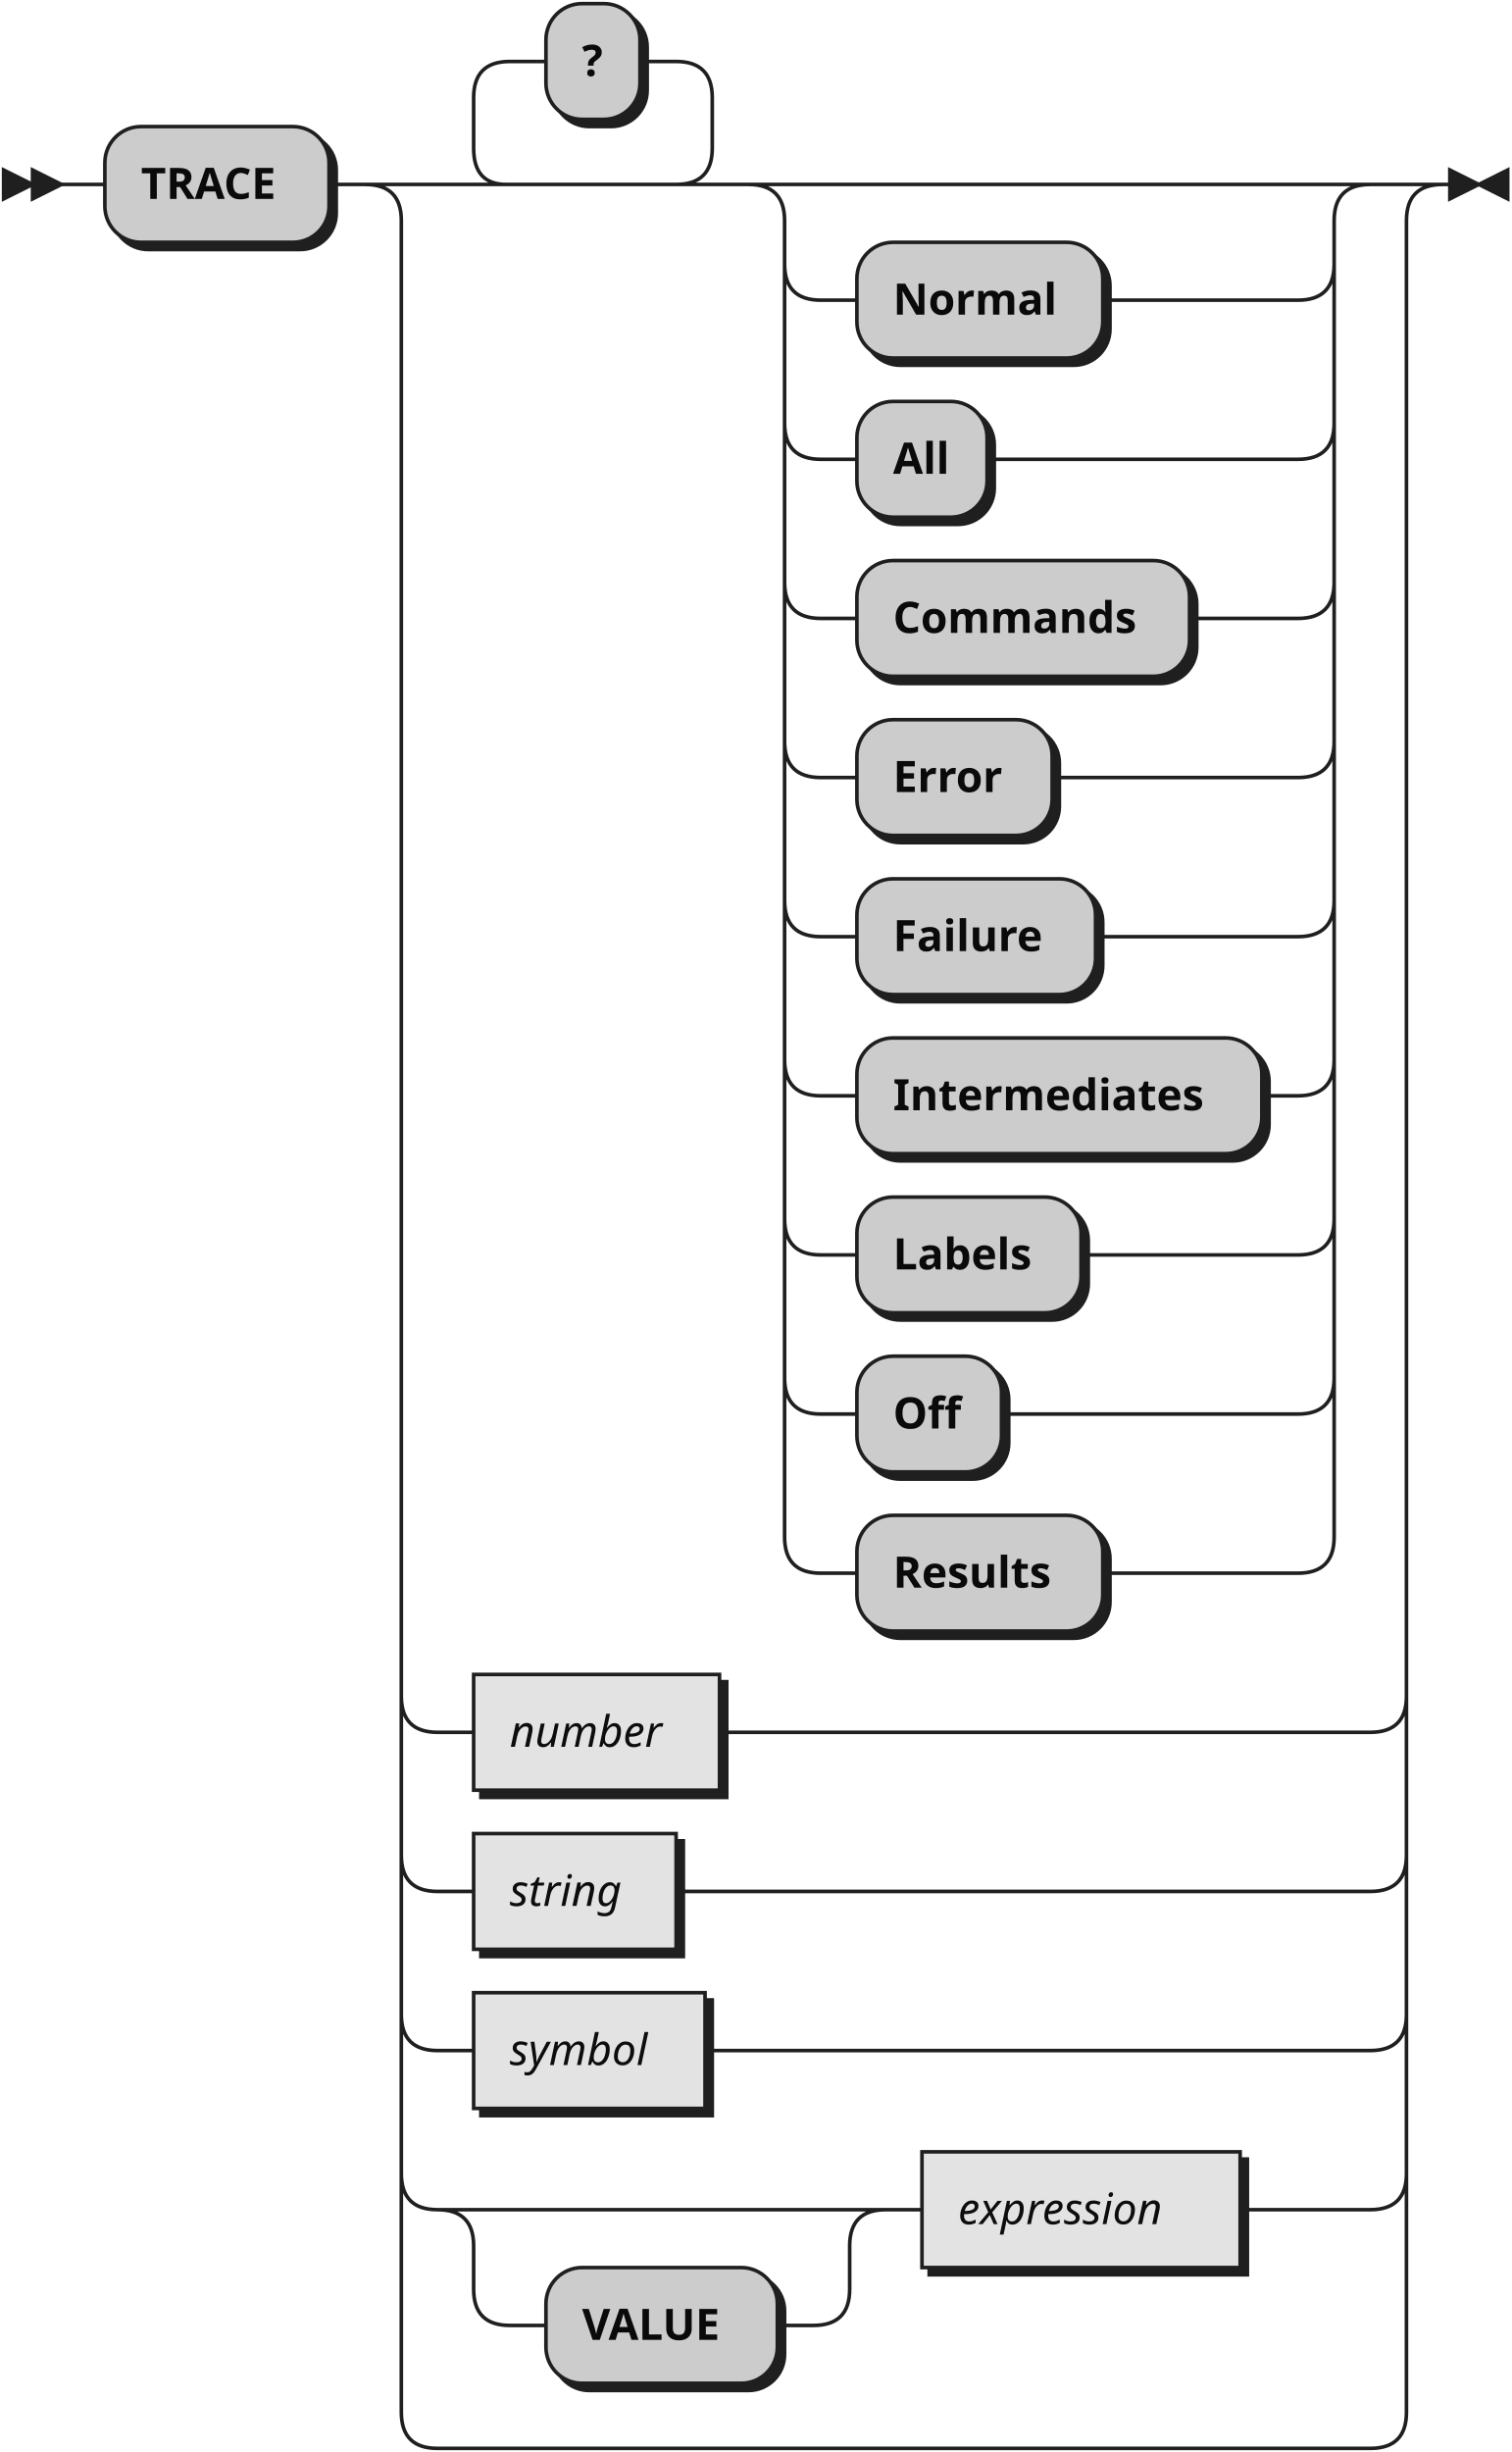
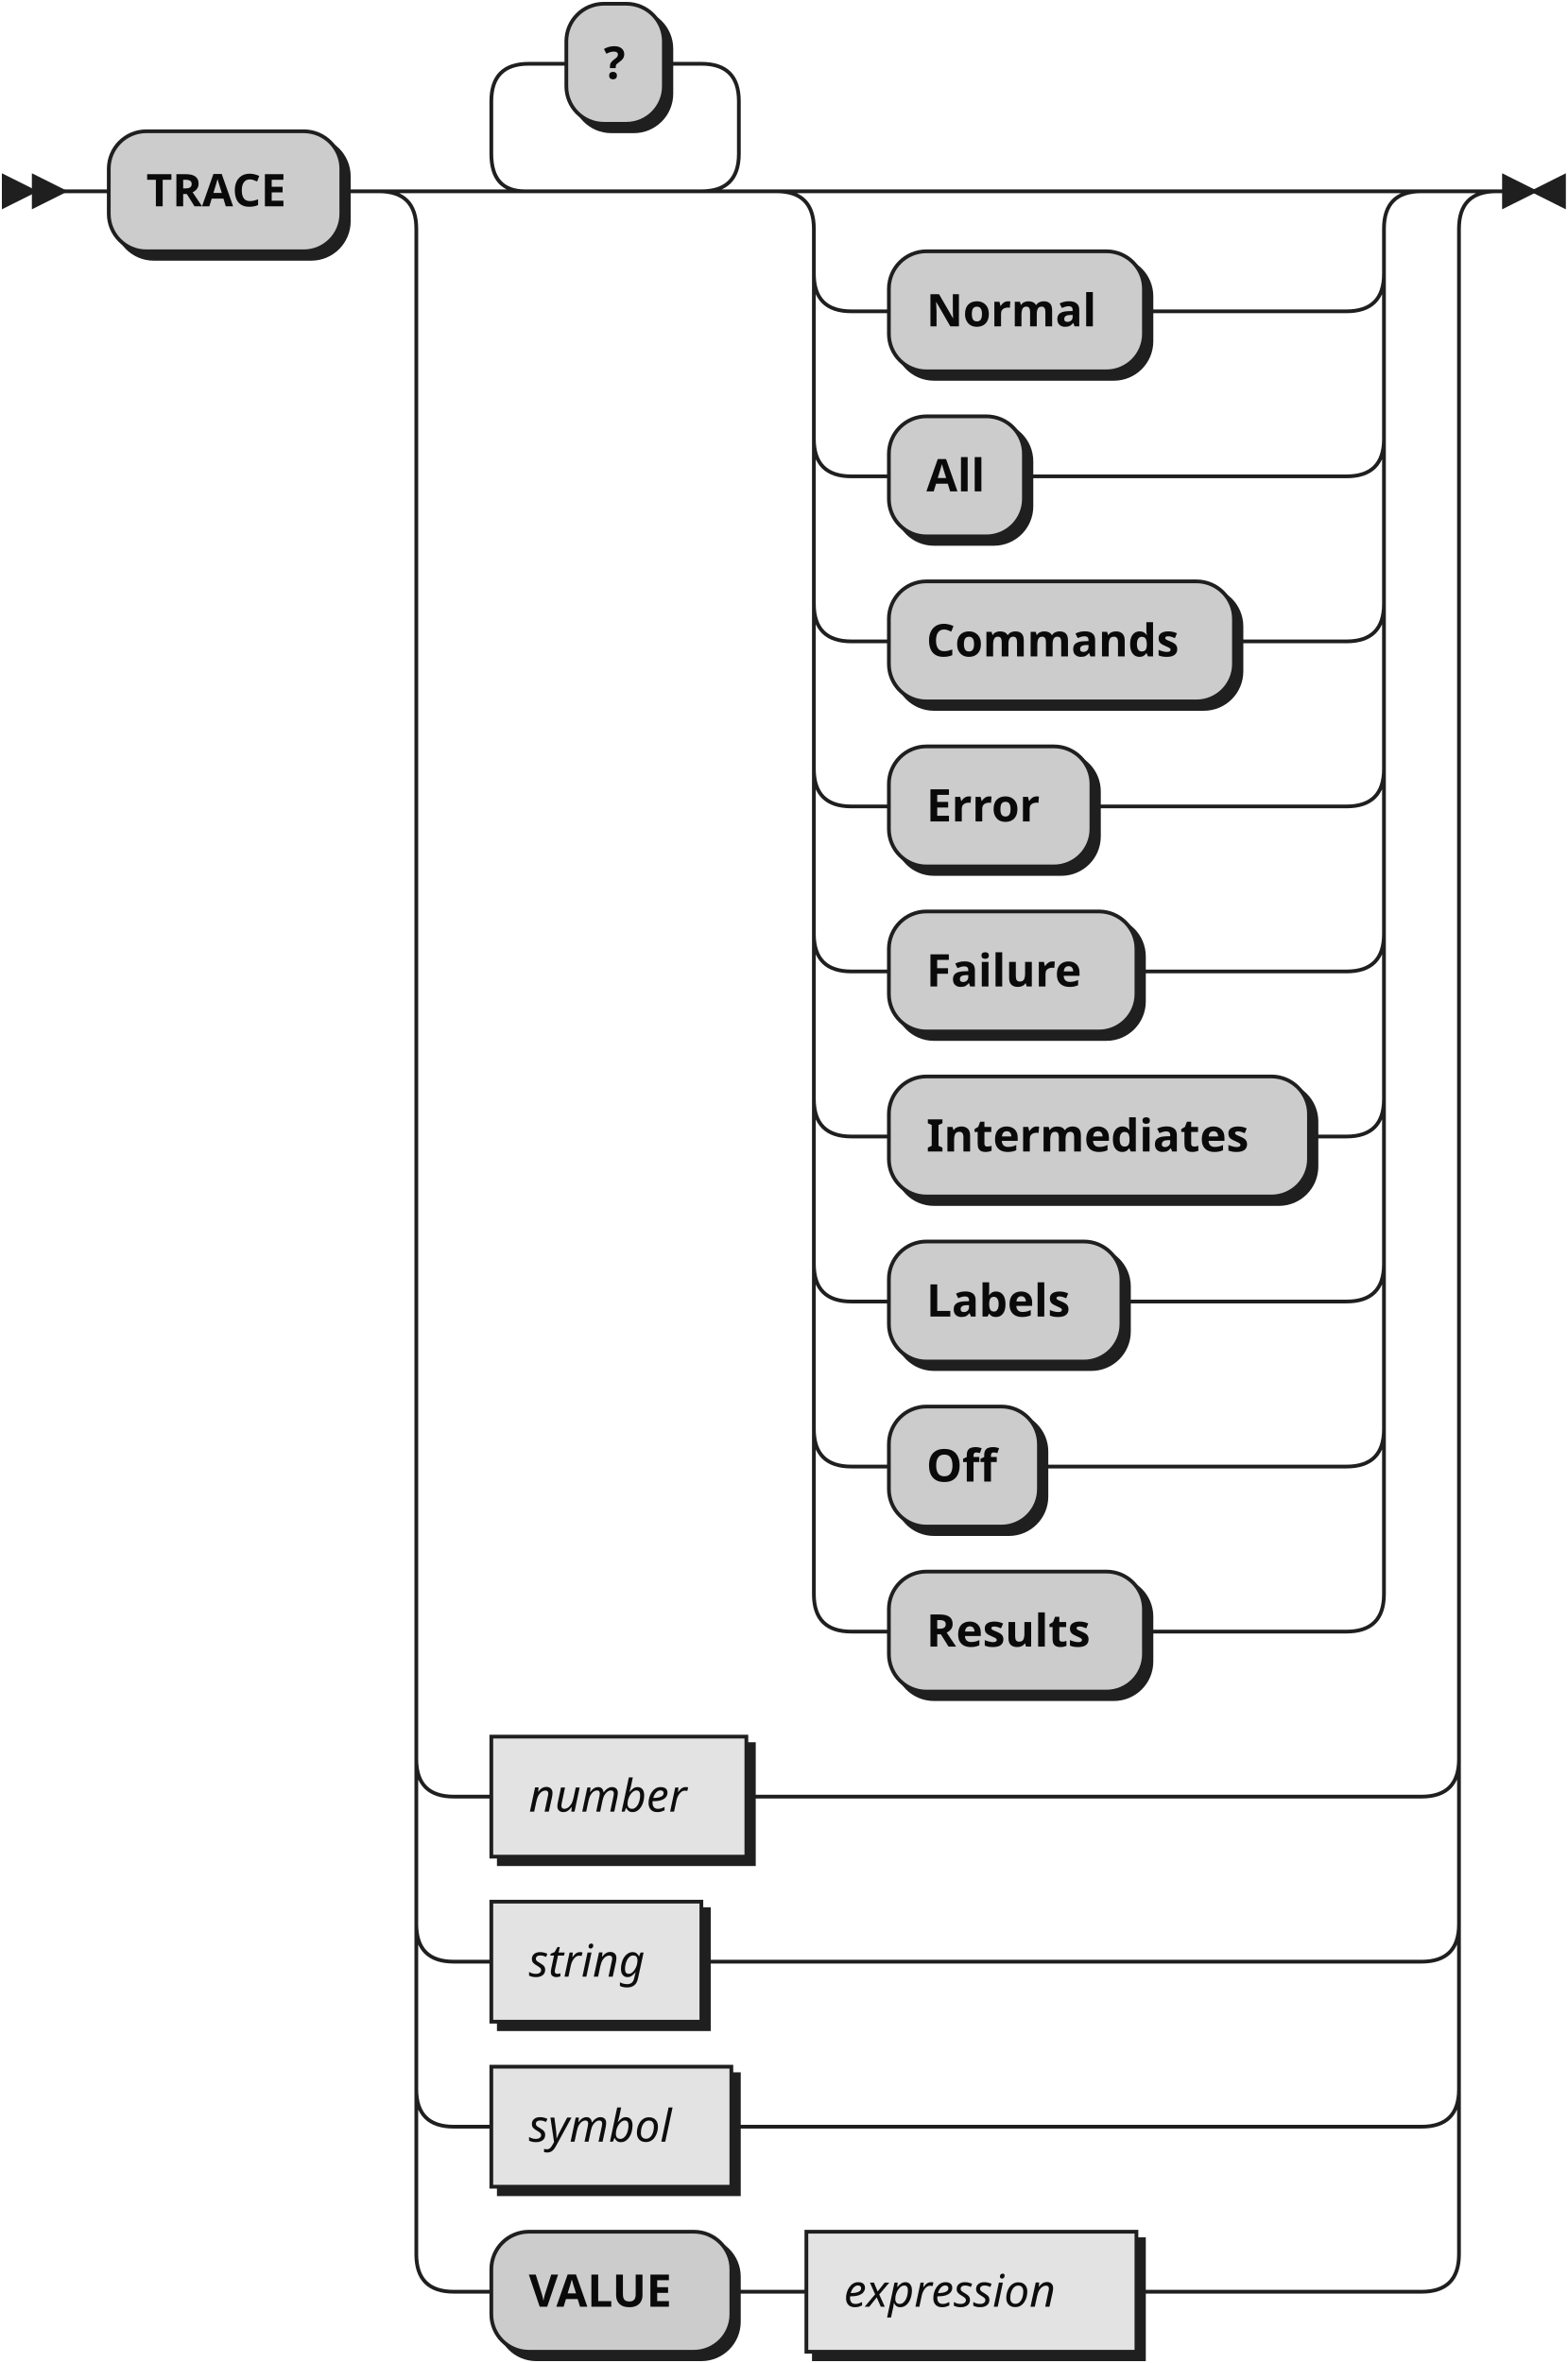
- <svg xmlns="http://www.w3.org/2000/svg" width="418" height="678">
+ <svg xmlns="http://www.w3.org/2000/svg" width="418" height="630">
  <defs>
    <style type="text/css">
               @namespace "http://www.w3.org/2000/svg";
               .line                 {fill: none; stroke: #1F1F1F;}
               .bold-line            {stroke: #0A0A0A; shape-rendering: crispEdges; stroke-width:
               2; }
               .thin-line            {stroke: #0F0F0F; shape-rendering: crispEdges}
               .filled               {fill: #1F1F1F; stroke: none;}
               text.terminal         {font-family: Verdana, Sans-serif;
               font-size: 12px;
               fill: #0A0A0A;
               font-weight: bold;
               }
               text.nonterminal      {font-family: Verdana, Sans-serif; font-style: italic;
               font-size: 12px;
               fill: #0D0D0D;
               }
               text.regexp           {font-family: Verdana, Sans-serif;
               font-size: 12px;
               fill: #0F0F0F;
               }
               rect, circle, polygon {fill: #1F1F1F; stroke: #1F1F1F;}
               rect.terminal         {fill: #CCCCCC; stroke: #1F1F1F;}
               rect.nonterminal      {fill: #E3E3E3; stroke: #1F1F1F;}
               rect.text             {fill: none; stroke: none;}    
               polygon.regexp        {fill: #EFEFEF; stroke: #1F1F1F;}
               
            </style>
  </defs>
  <polygon points="9 51 1 47 1 55" />
  <polygon points="17 51 9 47 9 55" />
  <rect x="31" y="37" width="62" height="32" rx="10" />
  <rect x="29" y="35" width="62" height="32" class="terminal" rx="10" />
  <text class="terminal" x="39" y="55">TRACE</text>
  <rect x="153" y="3" width="26" height="32" rx="10" />
  <rect x="151" y="1" width="26" height="32" class="terminal" rx="10" />
  <text class="terminal" x="161" y="21">?</text>
  <rect x="239" y="69" width="68" height="32" rx="10" />
  <rect x="237" y="67" width="68" height="32" class="terminal" rx="10" />
  <text class="terminal" x="247" y="87">Normal</text>
  <rect x="239" y="113" width="36" height="32" rx="10" />
  <rect x="237" y="111" width="36" height="32" class="terminal" rx="10" />
  <text class="terminal" x="247" y="131">All</text>
  <rect x="239" y="157" width="92" height="32" rx="10" />
  <rect x="237" y="155" width="92" height="32" class="terminal" rx="10" />
  <text class="terminal" x="247" y="175">Commands</text>
  <rect x="239" y="201" width="54" height="32" rx="10" />
  <rect x="237" y="199" width="54" height="32" class="terminal" rx="10" />
  <text class="terminal" x="247" y="219">Error</text>
  <rect x="239" y="245" width="66" height="32" rx="10" />
  <rect x="237" y="243" width="66" height="32" class="terminal" rx="10" />
  <text class="terminal" x="247" y="263">Failure</text>
  <rect x="239" y="289" width="112" height="32" rx="10" />
  <rect x="237" y="287" width="112" height="32" class="terminal" rx="10" />
  <text class="terminal" x="247" y="307">Intermediates</text>
  <rect x="239" y="333" width="62" height="32" rx="10" />
  <rect x="237" y="331" width="62" height="32" class="terminal" rx="10" />
  <text class="terminal" x="247" y="351">Labels</text>
  <rect x="239" y="377" width="40" height="32" rx="10" />
  <rect x="237" y="375" width="40" height="32" class="terminal" rx="10" />
  <text class="terminal" x="247" y="395">Off</text>
  <rect x="239" y="421" width="68" height="32" rx="10" />
  <rect x="237" y="419" width="68" height="32" class="terminal" rx="10" />
  <text class="terminal" x="247" y="439">Results</text>
  <rect x="133" y="465" width="68" height="32" />
  <rect x="131" y="463" width="68" height="32" class="nonterminal" />
  <text class="nonterminal" x="141" y="483">number</text>
  <rect x="133" y="509" width="56" height="32" />
  <rect x="131" y="507" width="56" height="32" class="nonterminal" />
  <text class="nonterminal" x="141" y="527">string</text>
  <rect x="133" y="553" width="64" height="32" />
  <rect x="131" y="551" width="64" height="32" class="nonterminal" />
  <text class="nonterminal" x="141" y="571">symbol</text>
-   <rect x="153" y="629" width="64" height="32" rx="10" />
-   <rect x="151" y="627" width="64" height="32" class="terminal" rx="10" />
-   <text class="terminal" x="161" y="647">VALUE</text>
-   <rect x="257" y="597" width="88" height="32" />
-   <rect x="255" y="595" width="88" height="32" class="nonterminal" />
-   <text class="nonterminal" x="265" y="615">expression</text>
-   <path class="line" d="m17 51 h2 m0 0 h10 m62 0 h10 m40 0 h10 m0 0 h36 m-66 0 l20 0 m-1 0 q-9 0 -9 -10 l0 -14 q0 -10 10 -10 m46 34 l20 0 m-20 0 q10 0 10 -10 l0 -14 q0 -10 -10 -10 m-46 0 h10 m26 0 h10 m40 34 h10 m0 0 h122 m-152 0 h20 m132 0 h20 m-172 0 q10 0 10 10 m152 0 q0 -10 10 -10 m-162 10 v12 m152 0 v-12 m-152 12 q0 10 10 10 m132 0 q10 0 10 -10 m-142 10 h10 m68 0 h10 m0 0 h44 m-142 -10 v20 m152 0 v-20 m-152 20 v24 m152 0 v-24 m-152 24 q0 10 10 10 m132 0 q10 0 10 -10 m-142 10 h10 m36 0 h10 m0 0 h76 m-142 -10 v20 m152 0 v-20 m-152 20 v24 m152 0 v-24 m-152 24 q0 10 10 10 m132 0 q10 0 10 -10 m-142 10 h10 m92 0 h10 m0 0 h20 m-142 -10 v20 m152 0 v-20 m-152 20 v24 m152 0 v-24 m-152 24 q0 10 10 10 m132 0 q10 0 10 -10 m-142 10 h10 m54 0 h10 m0 0 h58 m-142 -10 v20 m152 0 v-20 m-152 20 v24 m152 0 v-24 m-152 24 q0 10 10 10 m132 0 q10 0 10 -10 m-142 10 h10 m66 0 h10 m0 0 h46 m-142 -10 v20 m152 0 v-20 m-152 20 v24 m152 0 v-24 m-152 24 q0 10 10 10 m132 0 q10 0 10 -10 m-142 10 h10 m112 0 h10 m-142 -10 v20 m152 0 v-20 m-152 20 v24 m152 0 v-24 m-152 24 q0 10 10 10 m132 0 q10 0 10 -10 m-142 10 h10 m62 0 h10 m0 0 h50 m-142 -10 v20 m152 0 v-20 m-152 20 v24 m152 0 v-24 m-152 24 q0 10 10 10 m132 0 q10 0 10 -10 m-142 10 h10 m40 0 h10 m0 0 h72 m-142 -10 v20 m152 0 v-20 m-152 20 v24 m152 0 v-24 m-152 24 q0 10 10 10 m132 0 q10 0 10 -10 m-142 10 h10 m68 0 h10 m0 0 h44 m-258 -384 h20 m258 0 h20 m-298 0 q10 0 10 10 m278 0 q0 -10 10 -10 m-288 10 v408 m278 0 v-408 m-278 408 q0 10 10 10 m258 0 q10 0 10 -10 m-268 10 h10 m68 0 h10 m0 0 h170 m-268 -10 v20 m278 0 v-20 m-278 20 v24 m278 0 v-24 m-278 24 q0 10 10 10 m258 0 q10 0 10 -10 m-268 10 h10 m56 0 h10 m0 0 h182 m-268 -10 v20 m278 0 v-20 m-278 20 v24 m278 0 v-24 m-278 24 q0 10 10 10 m258 0 q10 0 10 -10 m-268 10 h10 m64 0 h10 m0 0 h174 m-268 -10 v20 m278 0 v-20 m-278 20 v24 m278 0 v-24 m-278 24 q0 10 10 10 m258 0 q10 0 10 -10 m-248 10 h10 m0 0 h74 m-104 0 h20 m84 0 h20 m-124 0 q10 0 10 10 m104 0 q0 -10 10 -10 m-114 10 v12 m104 0 v-12 m-104 12 q0 10 10 10 m84 0 q10 0 10 -10 m-94 10 h10 m64 0 h10 m20 -32 h10 m88 0 h10 m0 0 h26 m-268 -10 v20 m278 0 v-20 m-278 20 v46 m278 0 v-46 m-278 46 q0 10 10 10 m258 0 q10 0 10 -10 m-268 10 h10 m0 0 h248 m23 -626 h-3" />
+   <rect x="133" y="597" width="64" height="32" rx="10" />
+   <rect x="131" y="595" width="64" height="32" class="terminal" rx="10" />
+   <text class="terminal" x="141" y="615">VALUE</text>
+   <rect x="217" y="597" width="88" height="32" />
+   <rect x="215" y="595" width="88" height="32" class="nonterminal" />
+   <text class="nonterminal" x="225" y="615">expression</text>
+   <path class="line" d="m17 51 h2 m0 0 h10 m62 0 h10 m40 0 h10 m0 0 h36 m-66 0 l20 0 m-1 0 q-9 0 -9 -10 l0 -14 q0 -10 10 -10 m46 34 l20 0 m-20 0 q10 0 10 -10 l0 -14 q0 -10 -10 -10 m-46 0 h10 m26 0 h10 m40 34 h10 m0 0 h122 m-152 0 h20 m132 0 h20 m-172 0 q10 0 10 10 m152 0 q0 -10 10 -10 m-162 10 v12 m152 0 v-12 m-152 12 q0 10 10 10 m132 0 q10 0 10 -10 m-142 10 h10 m68 0 h10 m0 0 h44 m-142 -10 v20 m152 0 v-20 m-152 20 v24 m152 0 v-24 m-152 24 q0 10 10 10 m132 0 q10 0 10 -10 m-142 10 h10 m36 0 h10 m0 0 h76 m-142 -10 v20 m152 0 v-20 m-152 20 v24 m152 0 v-24 m-152 24 q0 10 10 10 m132 0 q10 0 10 -10 m-142 10 h10 m92 0 h10 m0 0 h20 m-142 -10 v20 m152 0 v-20 m-152 20 v24 m152 0 v-24 m-152 24 q0 10 10 10 m132 0 q10 0 10 -10 m-142 10 h10 m54 0 h10 m0 0 h58 m-142 -10 v20 m152 0 v-20 m-152 20 v24 m152 0 v-24 m-152 24 q0 10 10 10 m132 0 q10 0 10 -10 m-142 10 h10 m66 0 h10 m0 0 h46 m-142 -10 v20 m152 0 v-20 m-152 20 v24 m152 0 v-24 m-152 24 q0 10 10 10 m132 0 q10 0 10 -10 m-142 10 h10 m112 0 h10 m-142 -10 v20 m152 0 v-20 m-152 20 v24 m152 0 v-24 m-152 24 q0 10 10 10 m132 0 q10 0 10 -10 m-142 10 h10 m62 0 h10 m0 0 h50 m-142 -10 v20 m152 0 v-20 m-152 20 v24 m152 0 v-24 m-152 24 q0 10 10 10 m132 0 q10 0 10 -10 m-142 10 h10 m40 0 h10 m0 0 h72 m-142 -10 v20 m152 0 v-20 m-152 20 v24 m152 0 v-24 m-152 24 q0 10 10 10 m132 0 q10 0 10 -10 m-142 10 h10 m68 0 h10 m0 0 h44 m-258 -384 h20 m258 0 h20 m-298 0 q10 0 10 10 m278 0 q0 -10 10 -10 m-288 10 v408 m278 0 v-408 m-278 408 q0 10 10 10 m258 0 q10 0 10 -10 m-268 10 h10 m68 0 h10 m0 0 h170 m-268 -10 v20 m278 0 v-20 m-278 20 v24 m278 0 v-24 m-278 24 q0 10 10 10 m258 0 q10 0 10 -10 m-268 10 h10 m56 0 h10 m0 0 h182 m-268 -10 v20 m278 0 v-20 m-278 20 v24 m278 0 v-24 m-278 24 q0 10 10 10 m258 0 q10 0 10 -10 m-268 10 h10 m64 0 h10 m0 0 h174 m-268 -10 v20 m278 0 v-20 m-278 20 v24 m278 0 v-24 m-278 24 q0 10 10 10 m258 0 q10 0 10 -10 m-268 10 h10 m64 0 h10 m0 0 h10 m88 0 h10 m0 0 h66 m23 -560 h-3" />
  <polygon points="409 51 417 47 417 55" />
  <polygon points="409 51 401 47 401 55" />
</svg>
